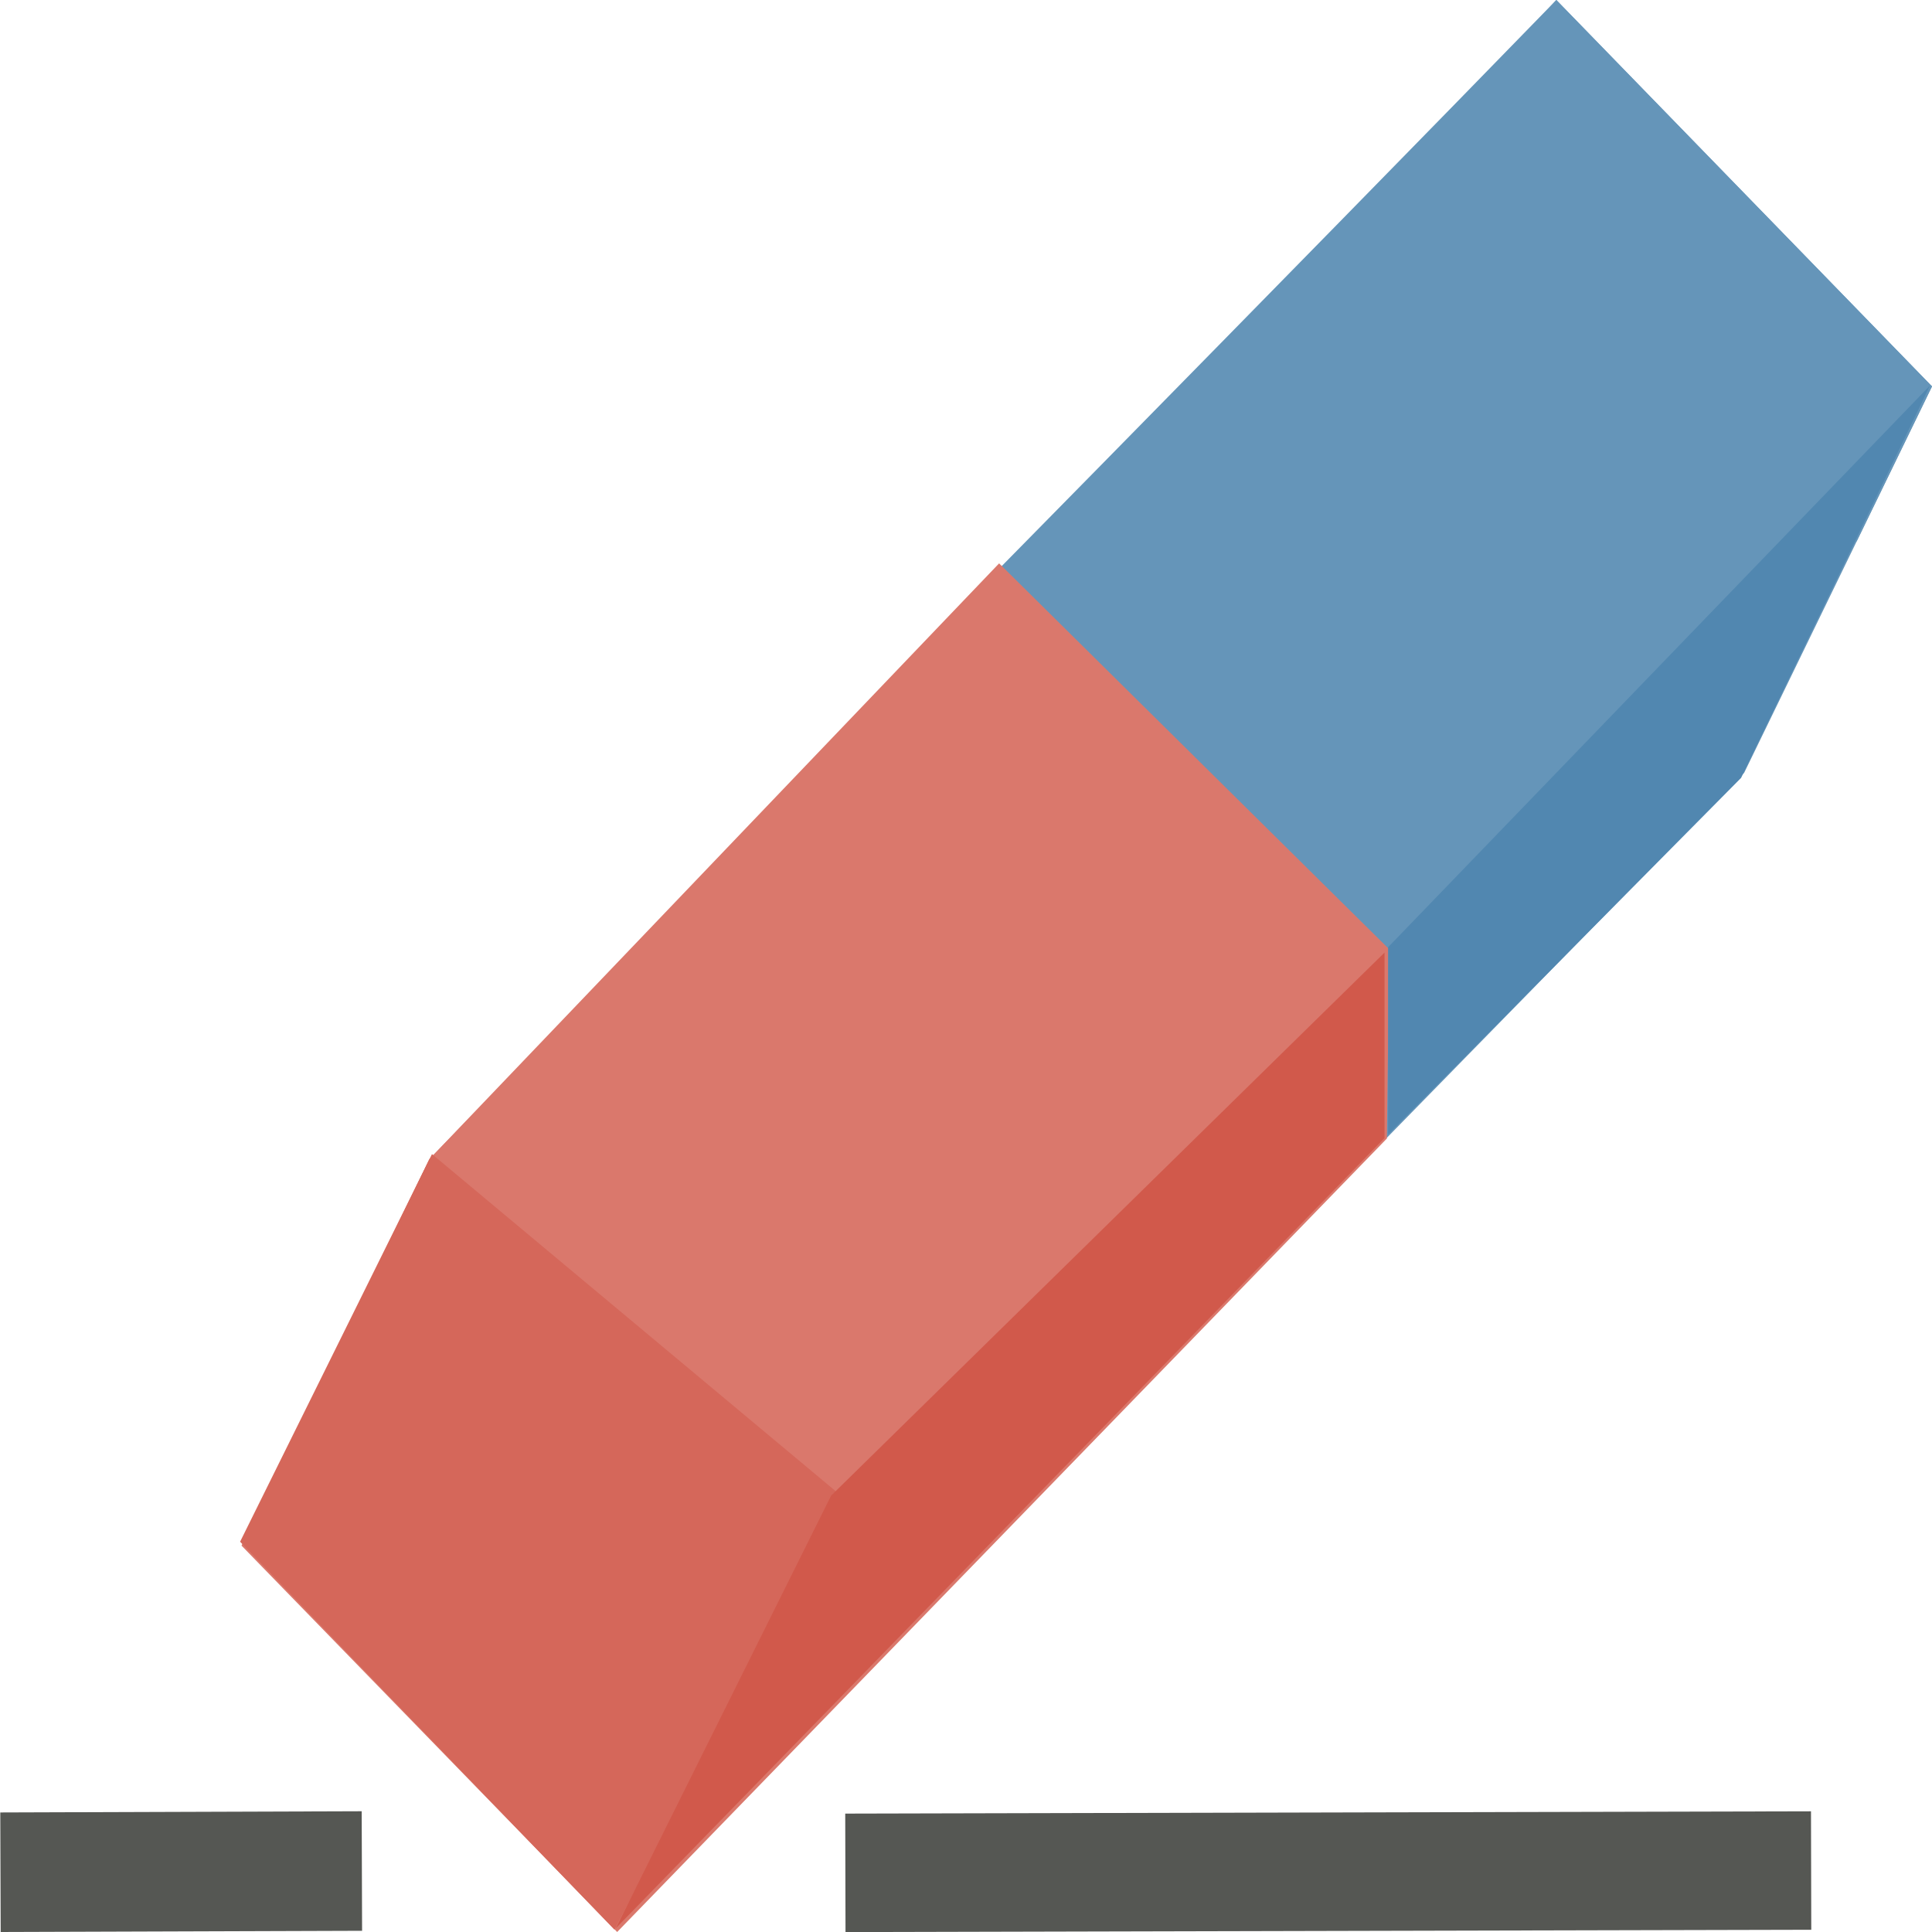
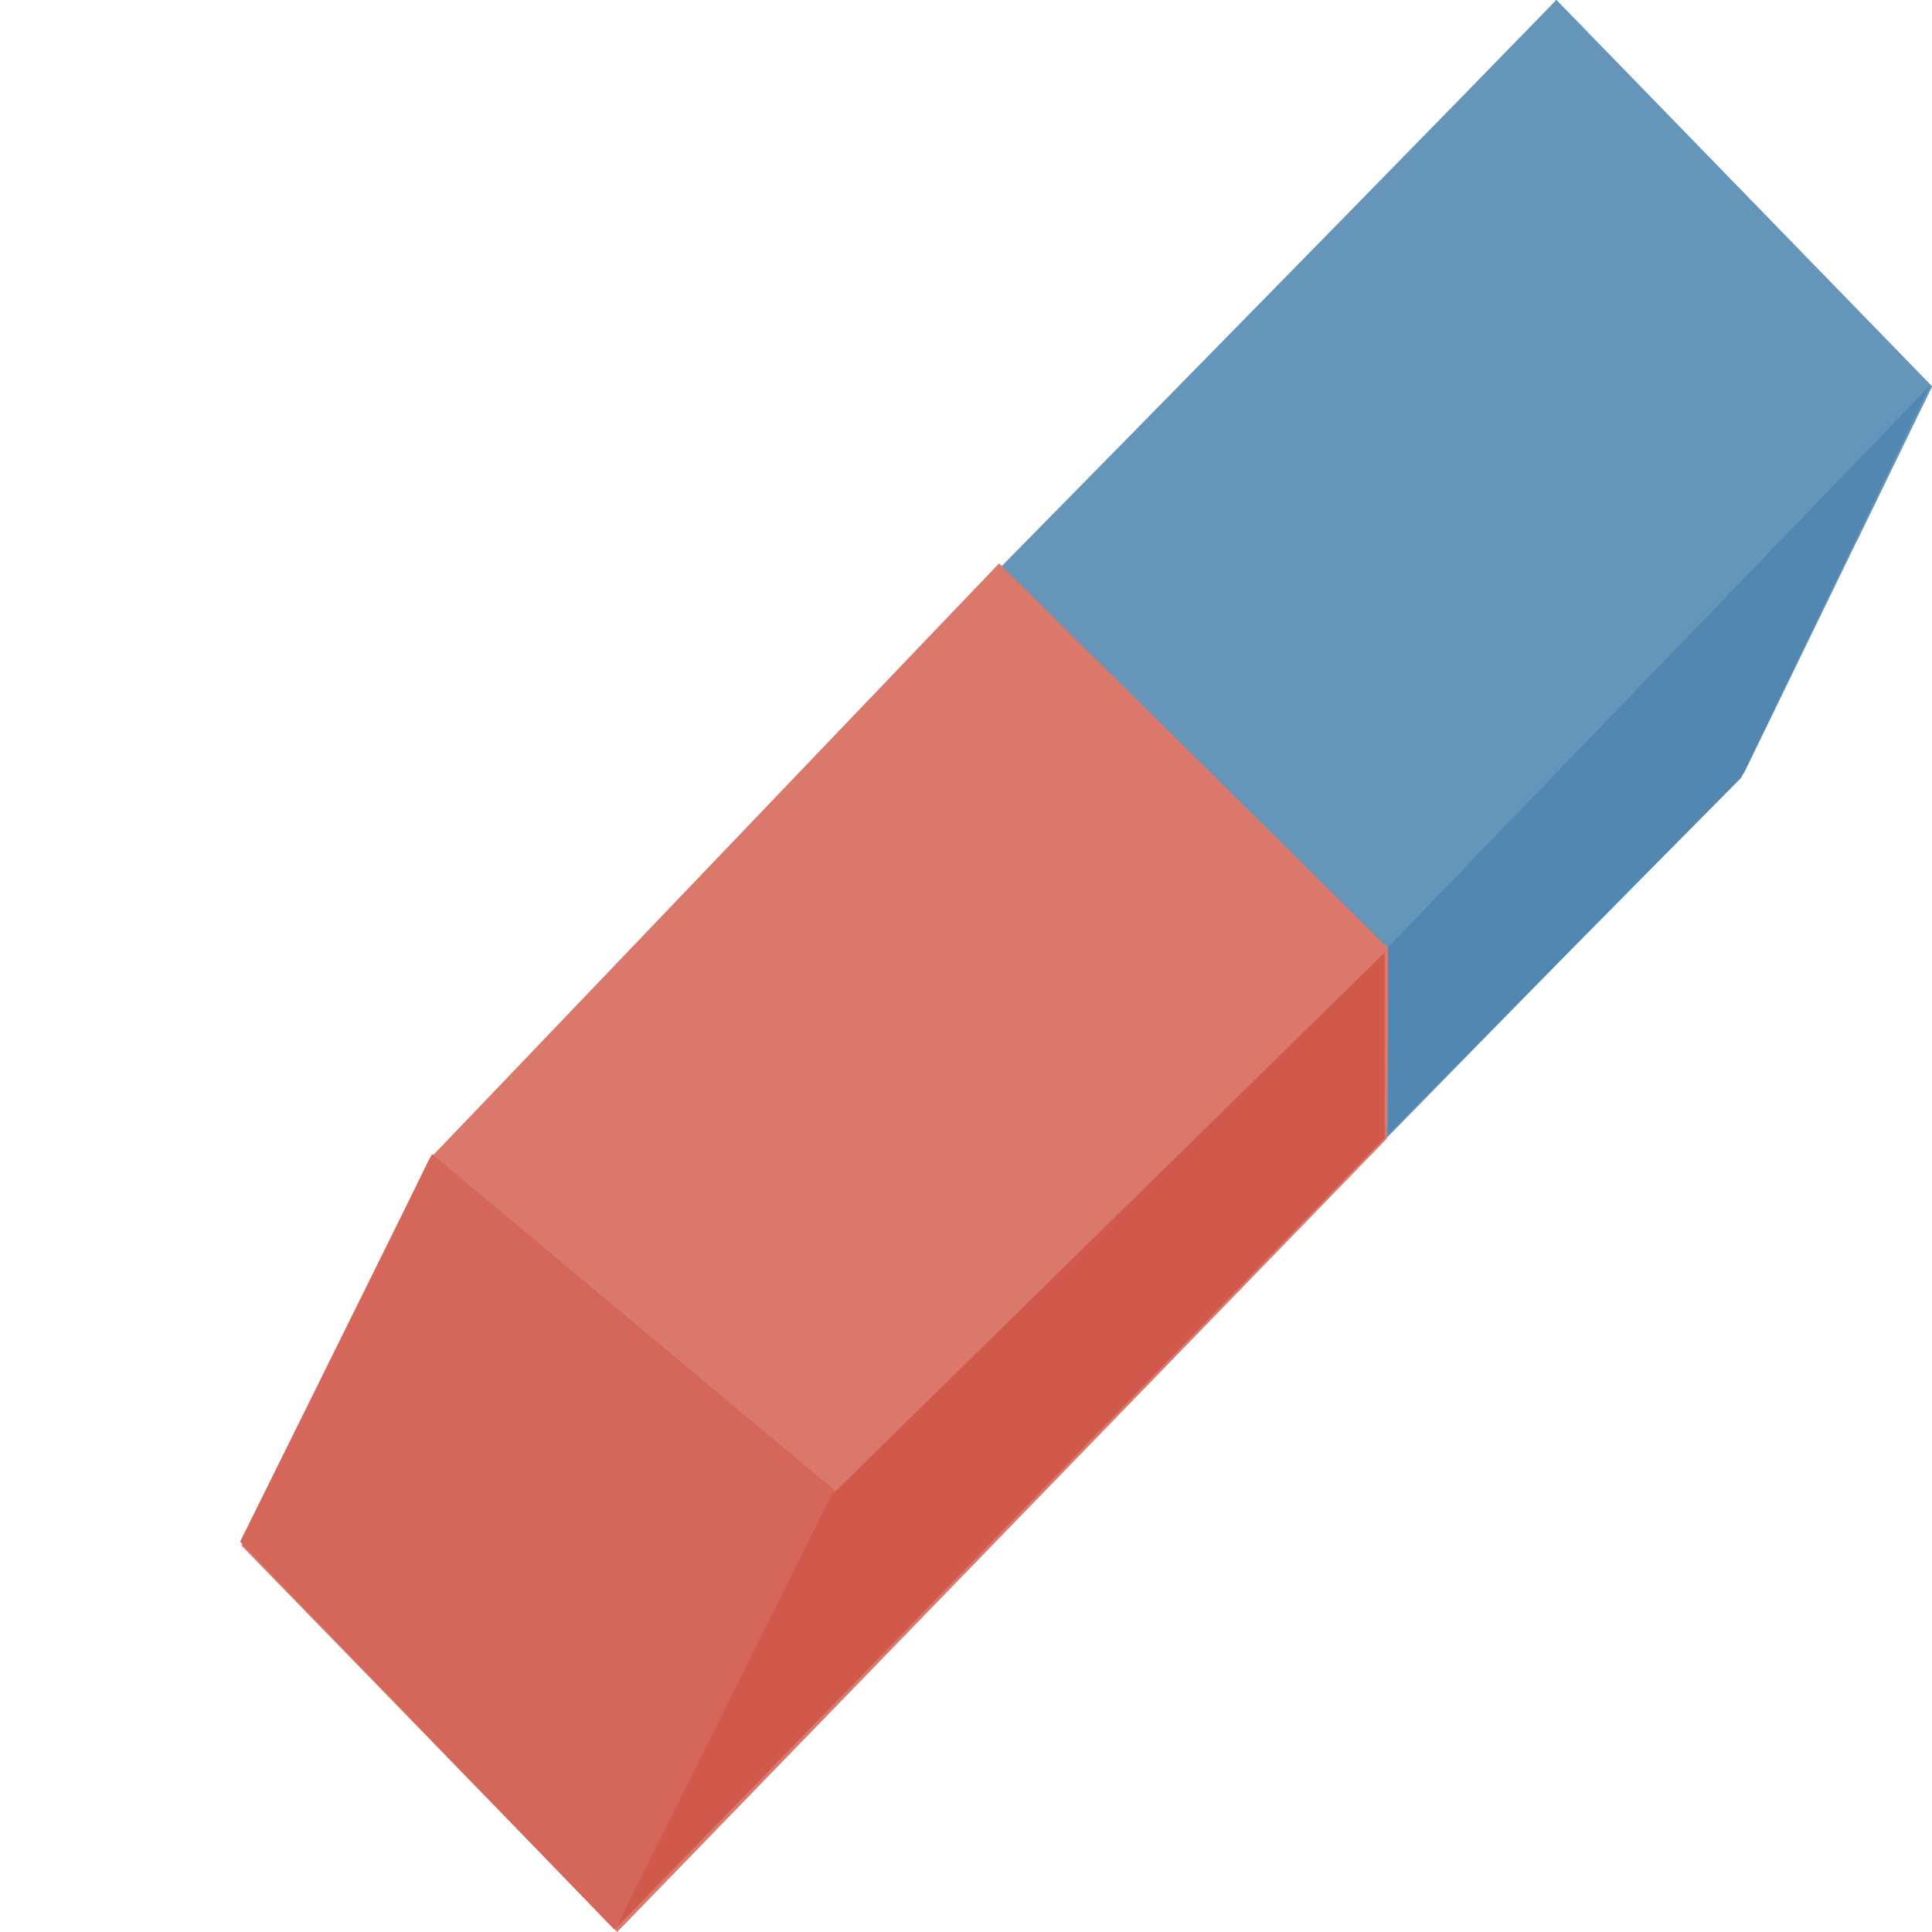
<svg xmlns="http://www.w3.org/2000/svg" width="16" height="16" id="svg11300" version="1.0" viewBox="0 0 16 16">
  <defs id="defs3" />
  <g id="layer1">
    <g id="g4396">
      <g transform="matrix(0.3111111,0,0,0.32,0.1333333,-318.208)" id="layer1-7">
        <g id="g3686">
          <g id="g3643">
            <path style="fill:#6595b9" d="m 34.774,1025.549 -6.38,-9.692 -1.925,-6.155 L 41,994.4 l 10,10 -5,10 z" id="path3623" />
            <path style="fill:#da786c" d="m 6,1034.4 10,10 20.489,-20.535 0.035,-2.714 L 21,1014.4 l -10,10 z" id="path3617" />
            <path style="fill:none;stroke:none" d="m 9,1028.4 -1,2 10,10 30,-30 1,-2 -11,-11 -27,27 z" id="path3615" />
            <path style="fill:#6595b9" d="m 29.857,1020.26 3.839,3.599 L 49,1008.4 l 2,-4 -10,-10 c -6.667,6.667 -19.026,18.864 -18.603,18.441 7.46,7.418 0,0 7.46,7.418 z" id="path3611" />
            <path style="fill:#da786c" d="m 9,1028.4 10,10 17.523,-17.249 0.006,-2.206 L 26.167,1008.98 11,1024.4 Z" id="path3613" />
          </g>
        </g>
      </g>
-       <path id="path4326" d="m 0.004,15.505 2.993,-0.01" style="fill:#555753;fill-rule:evenodd;stroke:#555753;stroke-width:0.99px;stroke-linecap:butt;stroke-linejoin:miter;stroke-opacity:1" />
-       <path id="path4328" d="m 7.001,15.51 7.998,-0.019" style="fill:none;fill-rule:evenodd;stroke:#555753;stroke-width:0.981px;stroke-linecap:butt;stroke-linejoin:miter;stroke-opacity:1" />
+       <path id="path4326" d="m 0.004,15.505 2.993,-0.01" style="fill:none;fill-rule:evenodd;stroke:none;stroke-width:0.99px;stroke-linecap:butt;stroke-linejoin:miter;stroke-opacity:1" />
+       <path id="path4328" d="m 7.001,15.51 7.998,-0.019" style="fill:none;fill-rule:evenodd;stroke:none;stroke-width:0.981px;stroke-linecap:butt;stroke-linejoin:miter;stroke-opacity:1" />
    </g>
    <path transform="matrix(0.9141589,0.4053559,-0.5220051,0.8529424,0,0)" style="fill:#d5675a;fill-opacity:1;fill-rule:evenodd;stroke:none;stroke-width:0.927px;stroke-linecap:butt;stroke-linejoin:miter;stroke-opacity:1" d="m 8.111,7.351 4.411,1.225 0.271,4.08 -4.359,-1.695 z" id="rect828" />
    <path style="fill:#d1594b;fill-opacity:1;fill-rule:evenodd;stroke:none;stroke-width:1px;stroke-linecap:butt;stroke-linejoin:miter;stroke-opacity:1" d="M 5.099,15.97 6.883,12.386 11.466,7.889 v 1.536 z" id="path831" />
-     <path style="fill:#5187b0;fill-rule:evenodd;stroke:none;stroke-width:1px;stroke-linecap:butt;stroke-linejoin:miter;stroke-opacity:1;fill-opacity:1" d="M 11.496,7.844 15.984,3.192 14.419,6.442 11.496,9.395 Z" id="path833" />
+     <path style="fill:#5187b0;fill-opacity:1;fill-rule:evenodd;stroke:none;stroke-width:1px;stroke-linecap:butt;stroke-linejoin:miter;stroke-opacity:1" d="M 11.496,7.844 15.984,3.192 14.419,6.442 11.496,9.395 Z" id="path833" />
  </g>
</svg>
